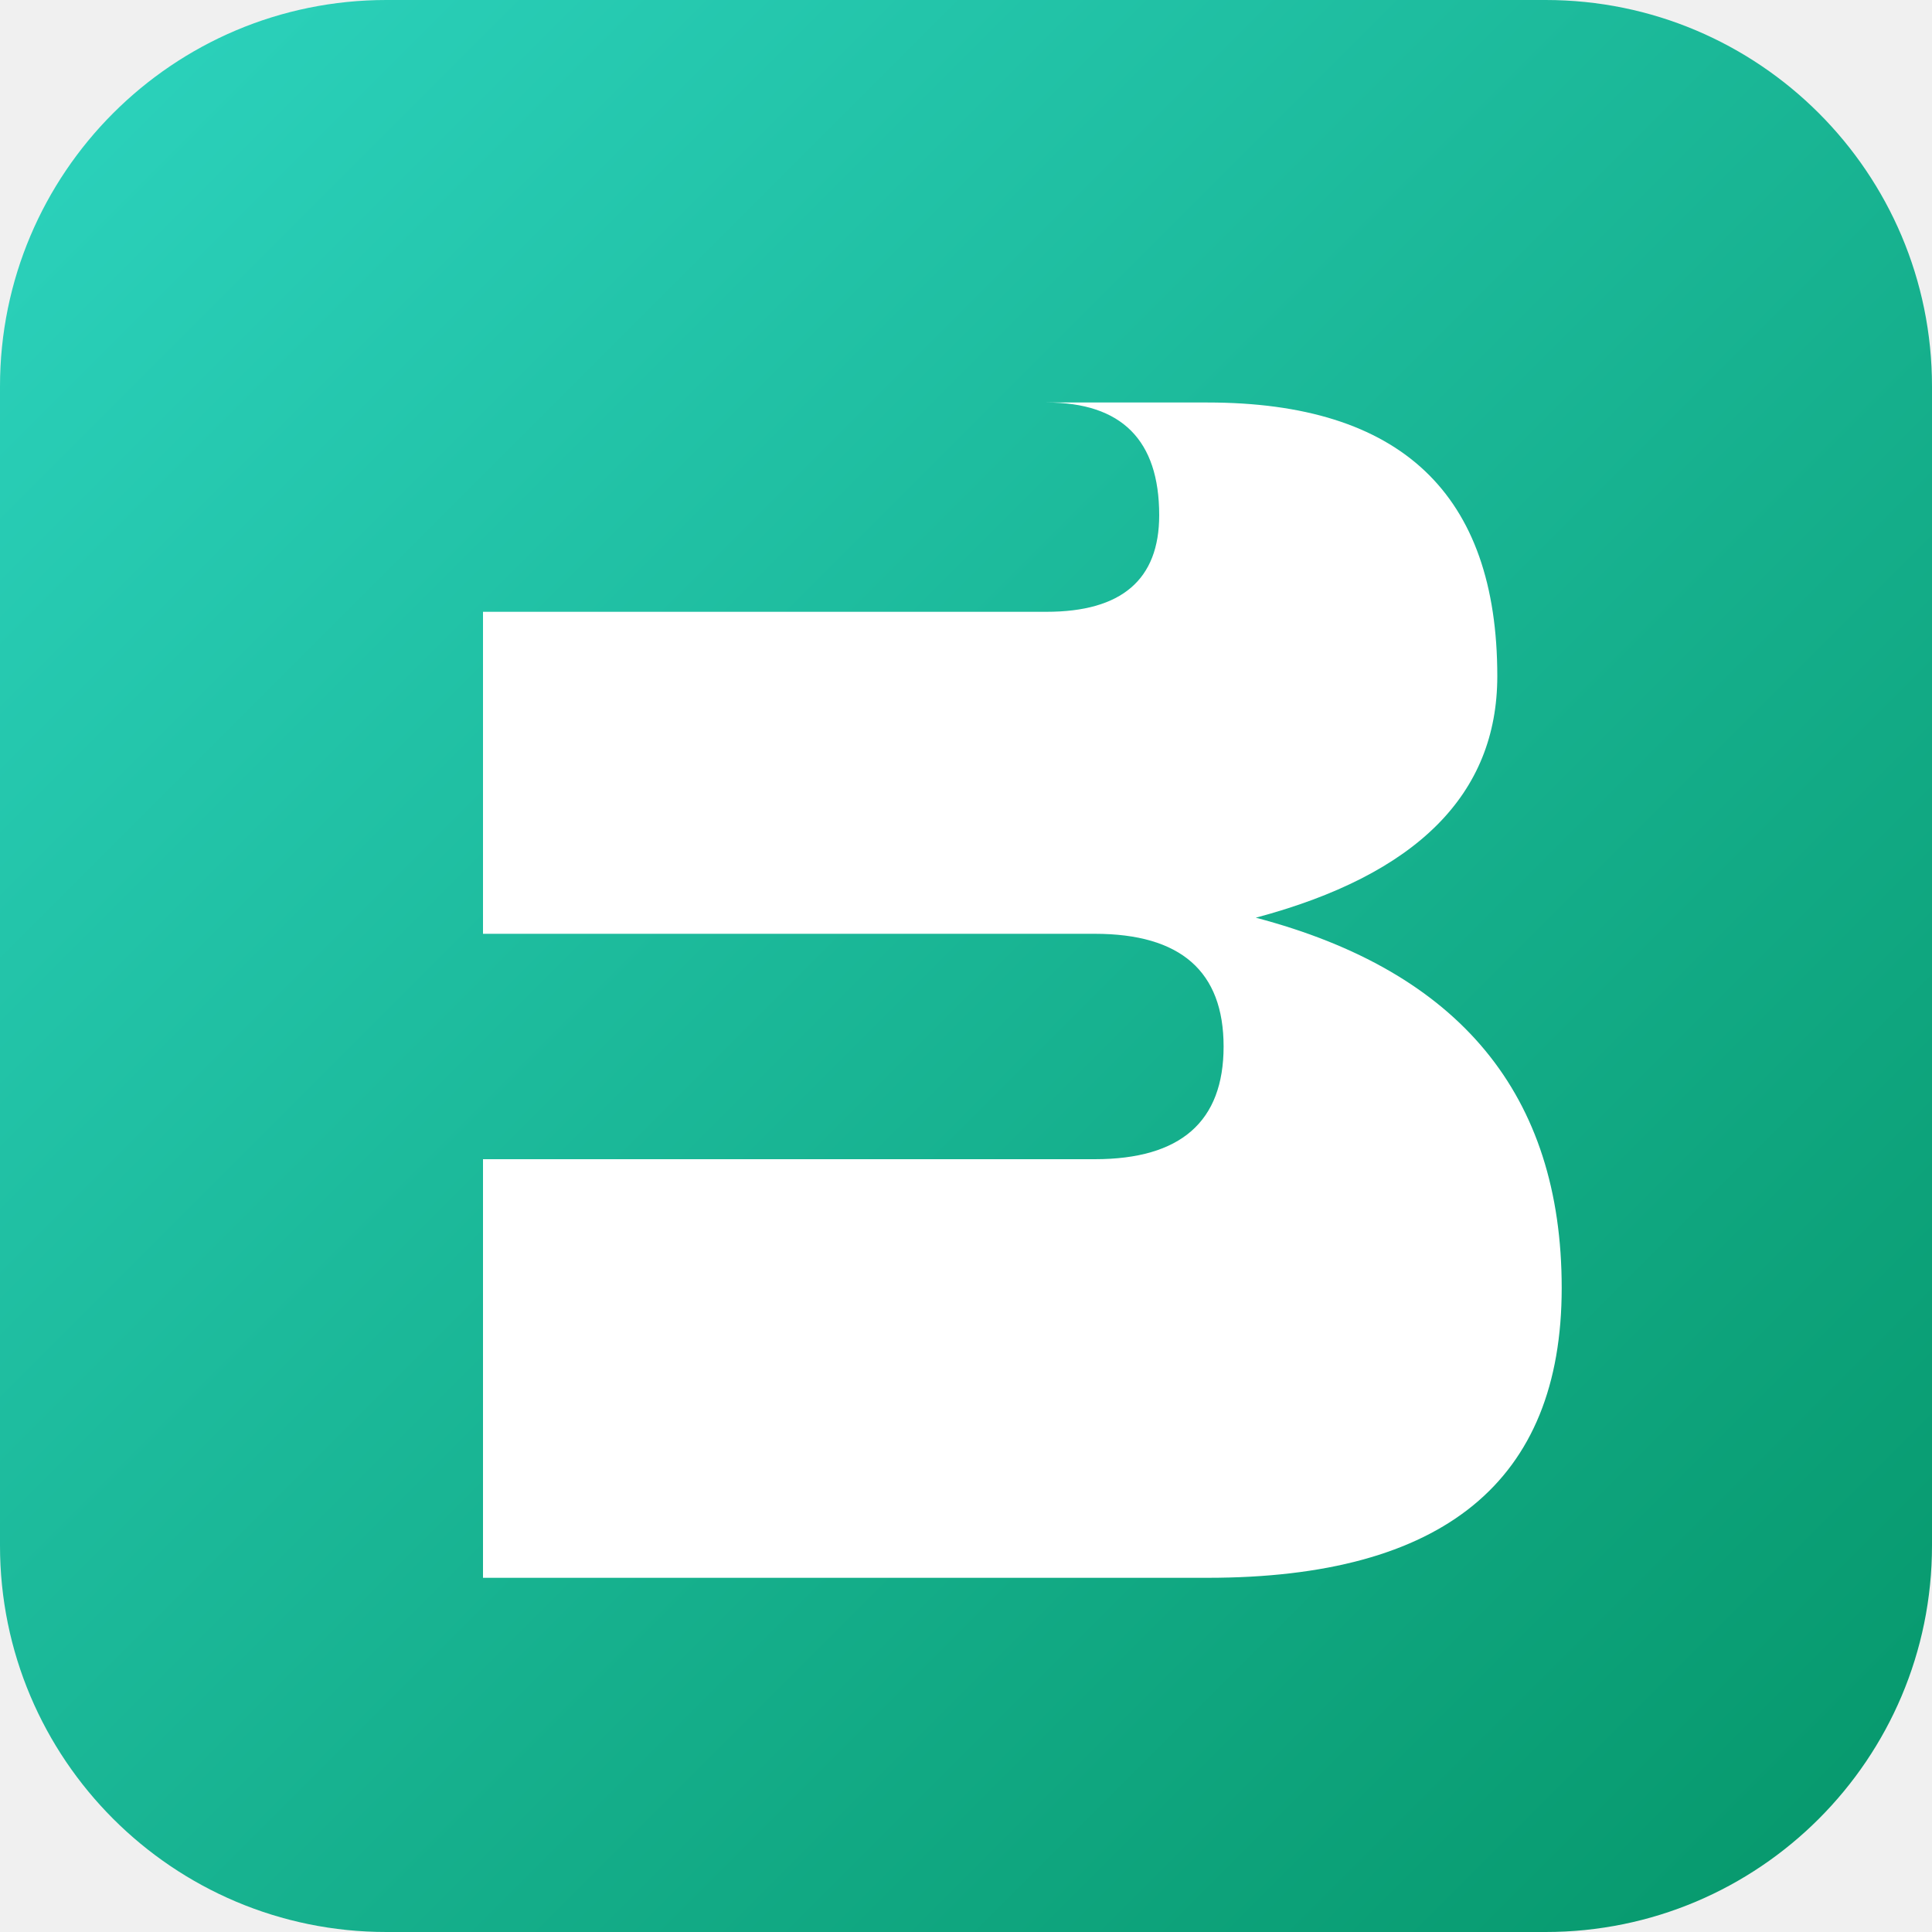
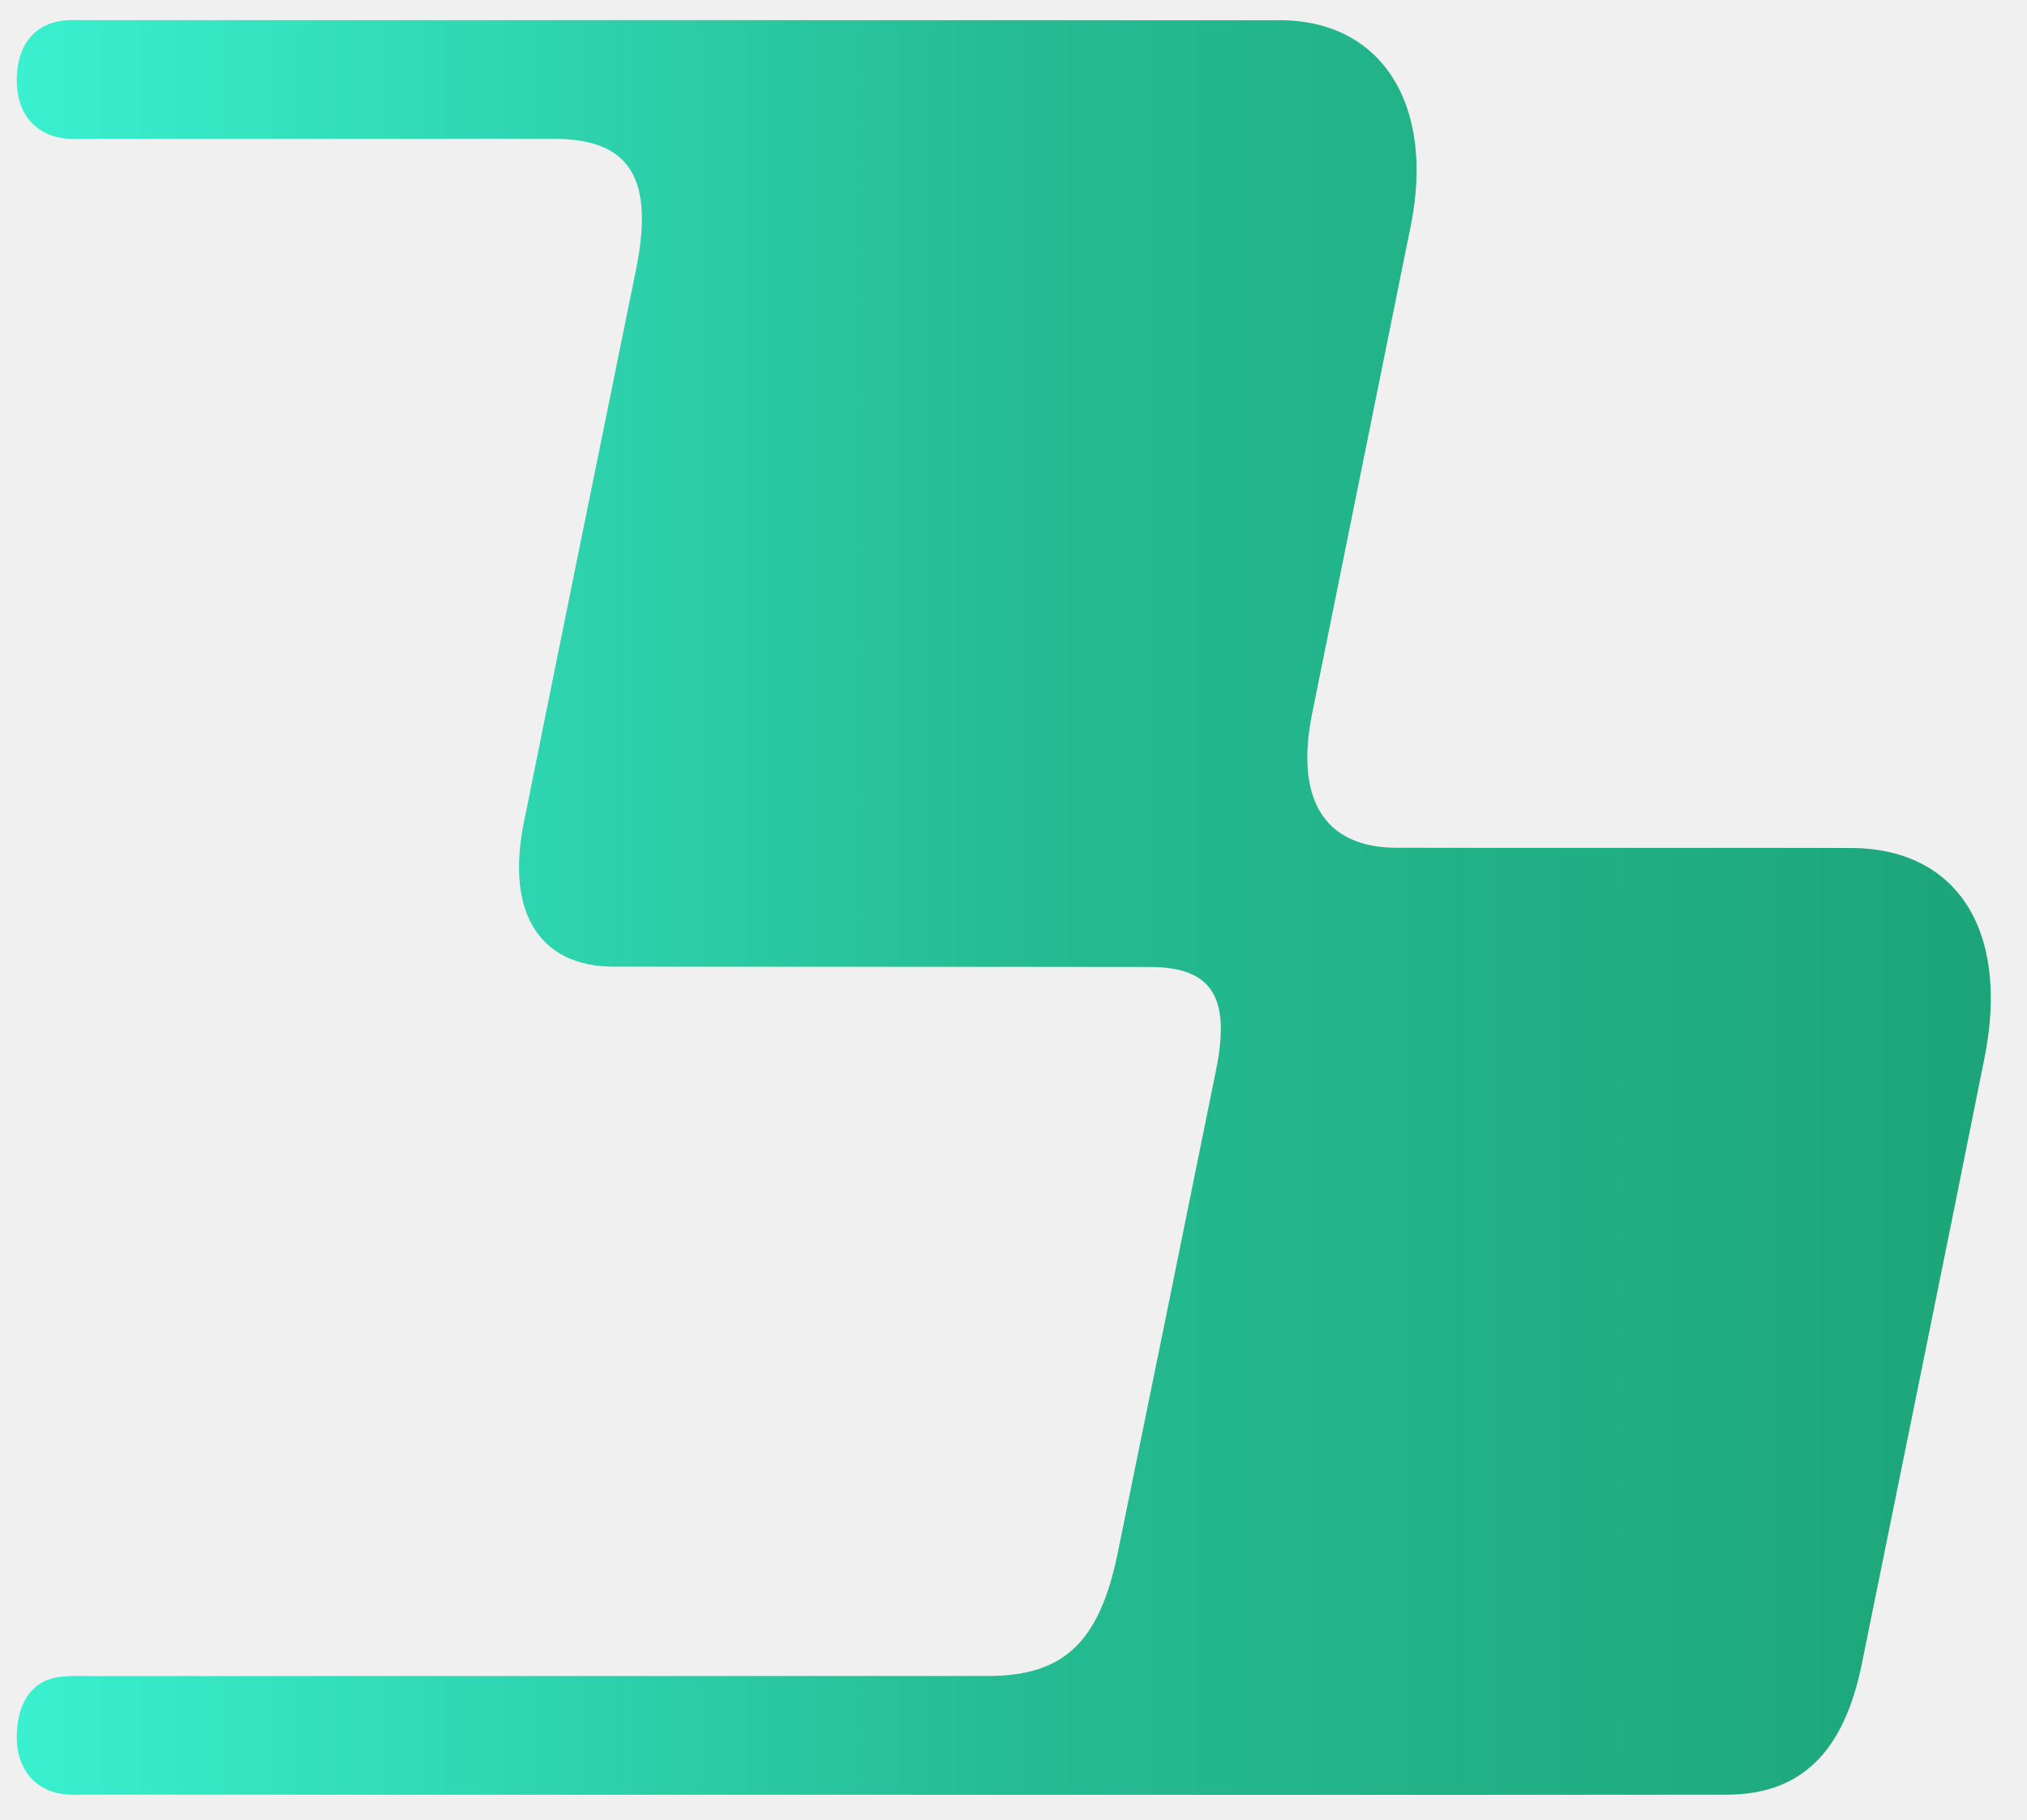
- <svg xmlns="http://www.w3.org/2000/svg" viewBox="0 0 120 120" fill="none">
+ <svg xmlns="http://www.w3.org/2000/svg" viewBox="595 294 313 281" fill="none">
  <defs>
-     <linearGradient id="g" x1="0" y1="0" x2="1" y2="1">
-       <stop offset="0%" stop-color="#2dd4bf" />
-       <stop offset="100%" stop-color="#059669" />
+     <linearGradient id="bc" gradientUnits="userSpaceOnUse" x1="597.6" y1="434.1" x2="902.4" y2="434.1">
+       <stop offset="0" stop-color="#39F0CF" />
+       <stop offset="0.5" stop-color="#25BC93" />
+       <stop offset="1" stop-color="#1DA579" />
    </linearGradient>
  </defs>
-   <rect width="120" height="120" rx="24" fill="url(#g)" />
-   <path d="     M 30 25     L 75 25     Q 93 25, 93 42     Q 93 53, 78 57     Q 97 62, 97 80     Q 97 98, 75 98     L 30 98     L 30 72     L 68 72     Q 76 72, 76 65     Q 76 58, 68 58     L 30 58     L 30 38     L 65 38     Q 72 38, 72 32     Q 72 25, 65 25     Z   " fill="white" />
+   <path fill="url(#bc)" d="M 603.77 297.348 C 600.023 298.191 597.77 301.188 597.598 305.82 C 597.414 310.809 599.695 314.062 603.605 315.121 C 605.062 315.516 606.605 315.484 608.133 315.453 C 608.551 315.445 608.969 315.438 609.383 315.438 C 623.914 315.445 638.449 315.445 652.98 315.445 C 662.188 315.445 671.391 315.445 680.594 315.445 C 692.277 315.449 696.074 321.559 693.207 335.66 C 687.418 364.133 681.613 392.602 675.879 421.09 C 673.086 434.941 678.32 443.273 689.766 443.289 C 717.367 443.324 744.977 443.293 772.582 443.336 C 782.102 443.352 785.062 447.973 782.789 459.184 C 777.746 484.074 772.688 508.957 767.594 533.832 C 764.777 547.605 759.27 552.824 747.617 552.828 C 701.551 552.844 655.484 552.84 609.414 552.848 C 608.996 552.848 608.578 552.844 608.16 552.836 C 606.816 552.82 605.473 552.801 604.145 552.977 C 599.992 553.523 597.801 556.848 597.598 561.664 C 597.402 566.289 599.543 569.574 603.199 570.73 C 604.715 571.211 606.348 571.191 607.961 571.172 C 608.293 571.164 608.629 571.16 608.961 571.16 C 650.809 571.184 692.656 571.176 734.504 571.18 C 776.879 571.184 819.258 571.215 861.633 571.164 C 873.066 571.152 879.719 564.629 882.48 551.023 C 888.812 519.809 895.195 488.605 901.441 457.363 C 905.367 437.703 897.211 424.992 880.77 424.957 C 868.934 424.934 857.102 424.938 845.266 424.941 C 833.715 424.945 822.164 424.949 810.613 424.926 C 799.551 424.906 794.934 417.504 797.613 404.195 C 802.676 379.086 807.781 353.988 812.84 328.879 C 816.617 310.133 808.34 297.125 792.602 297.121 C 731.234 297.098 669.867 297.109 608.504 297.117 C 607.859 297.117 607.215 297.098 606.566 297.098 C 605.625 297.098 604.684 297.141 603.77 297.348" />
</svg>
